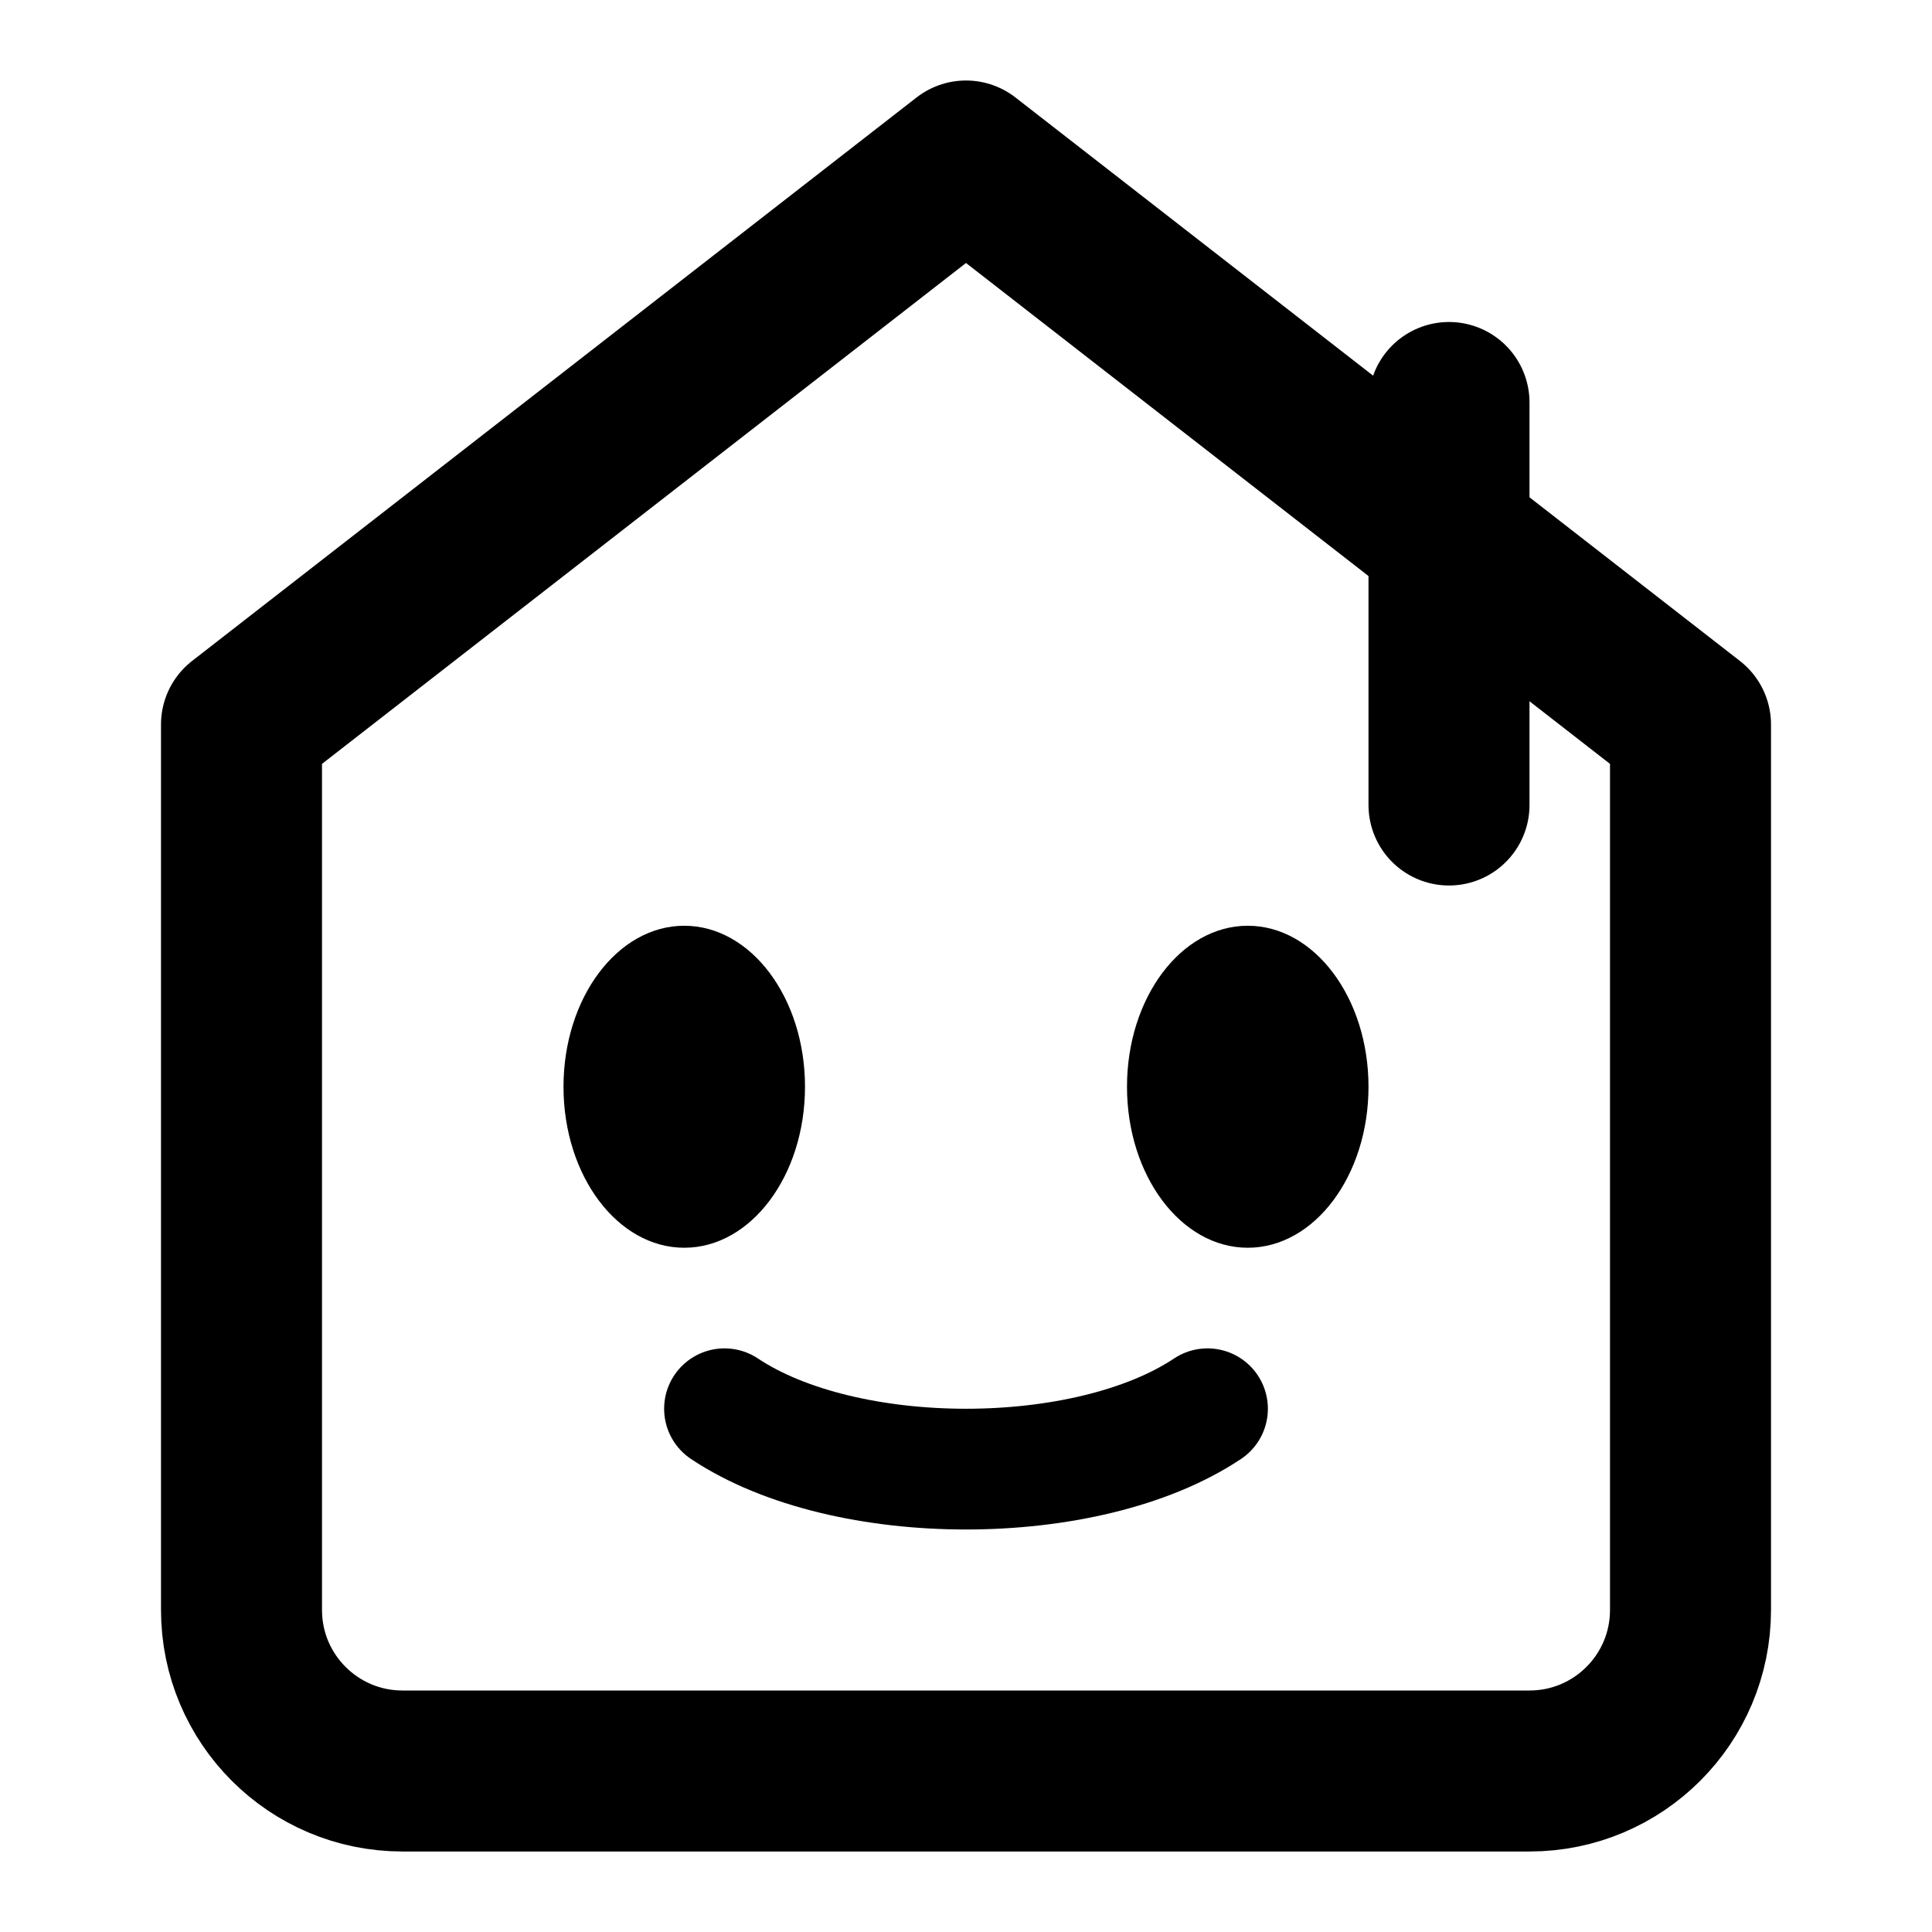
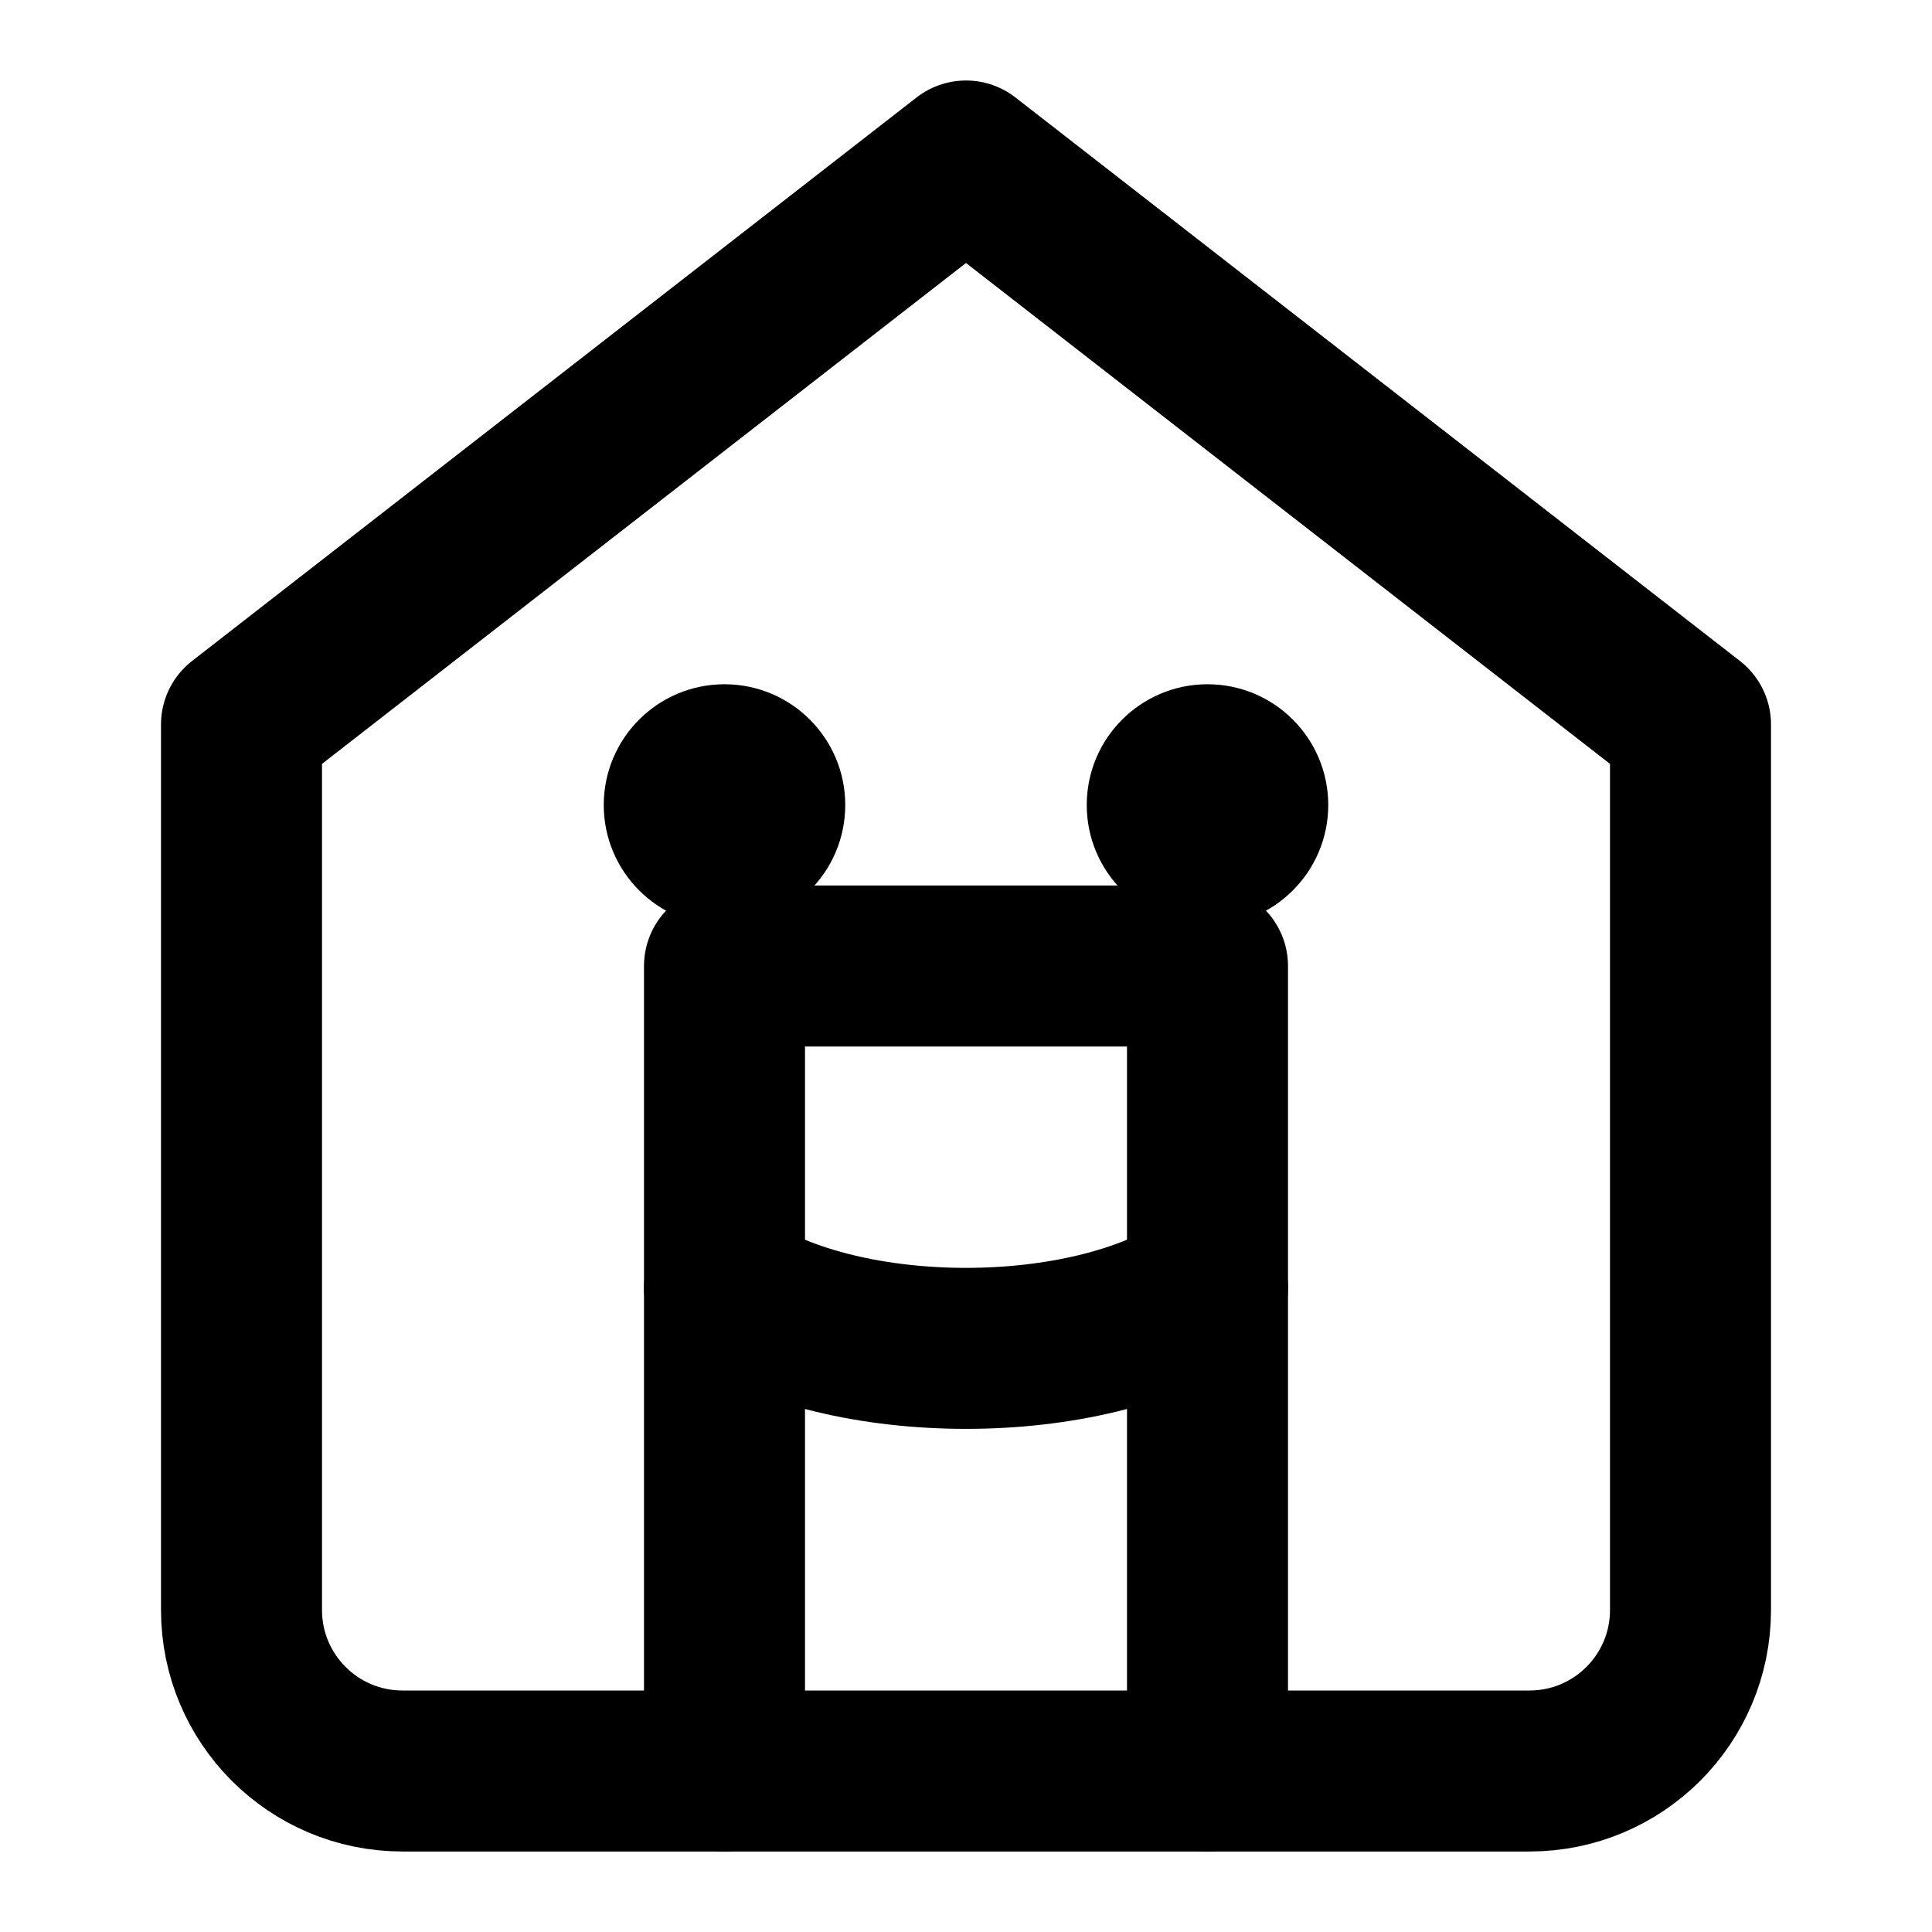
<svg xmlns="http://www.w3.org/2000/svg" viewBox="0 0 24 24" fill="none" stroke="currentColor" stroke-width="2" stroke-linecap="round" stroke-linejoin="round">
-   <line x1="18" y1="5" x2="18" y2="10" />
  <path d="M3 9l9-7 9 7v11a2 2 0 0 1-2 2H5a2 2 0 0 1-2-2z" />
-   <ellipse cx="8.5" cy="13.5" rx="1.5" ry="2" fill="currentColor" stroke="none" />
-   <ellipse cx="15.5" cy="13.5" rx="1.5" ry="2" fill="currentColor" stroke="none" />
-   <path d="M9 17.5c1.5 1 4.5 1 6 0" fill="none" stroke="currentColor" stroke-width="1.5" />
+   <polyline points="9 22 9 12 15 12 15 22" />
+   <circle cx="9" cy="10" r="1.5" fill="currentColor" stroke="none" />
+   <circle cx="15" cy="10" r="1.5" fill="currentColor" stroke="none" />
+   <path d="M9 16c1.5 1 4.5 1 6 0" stroke="currentColor" fill="none" />
</svg>
